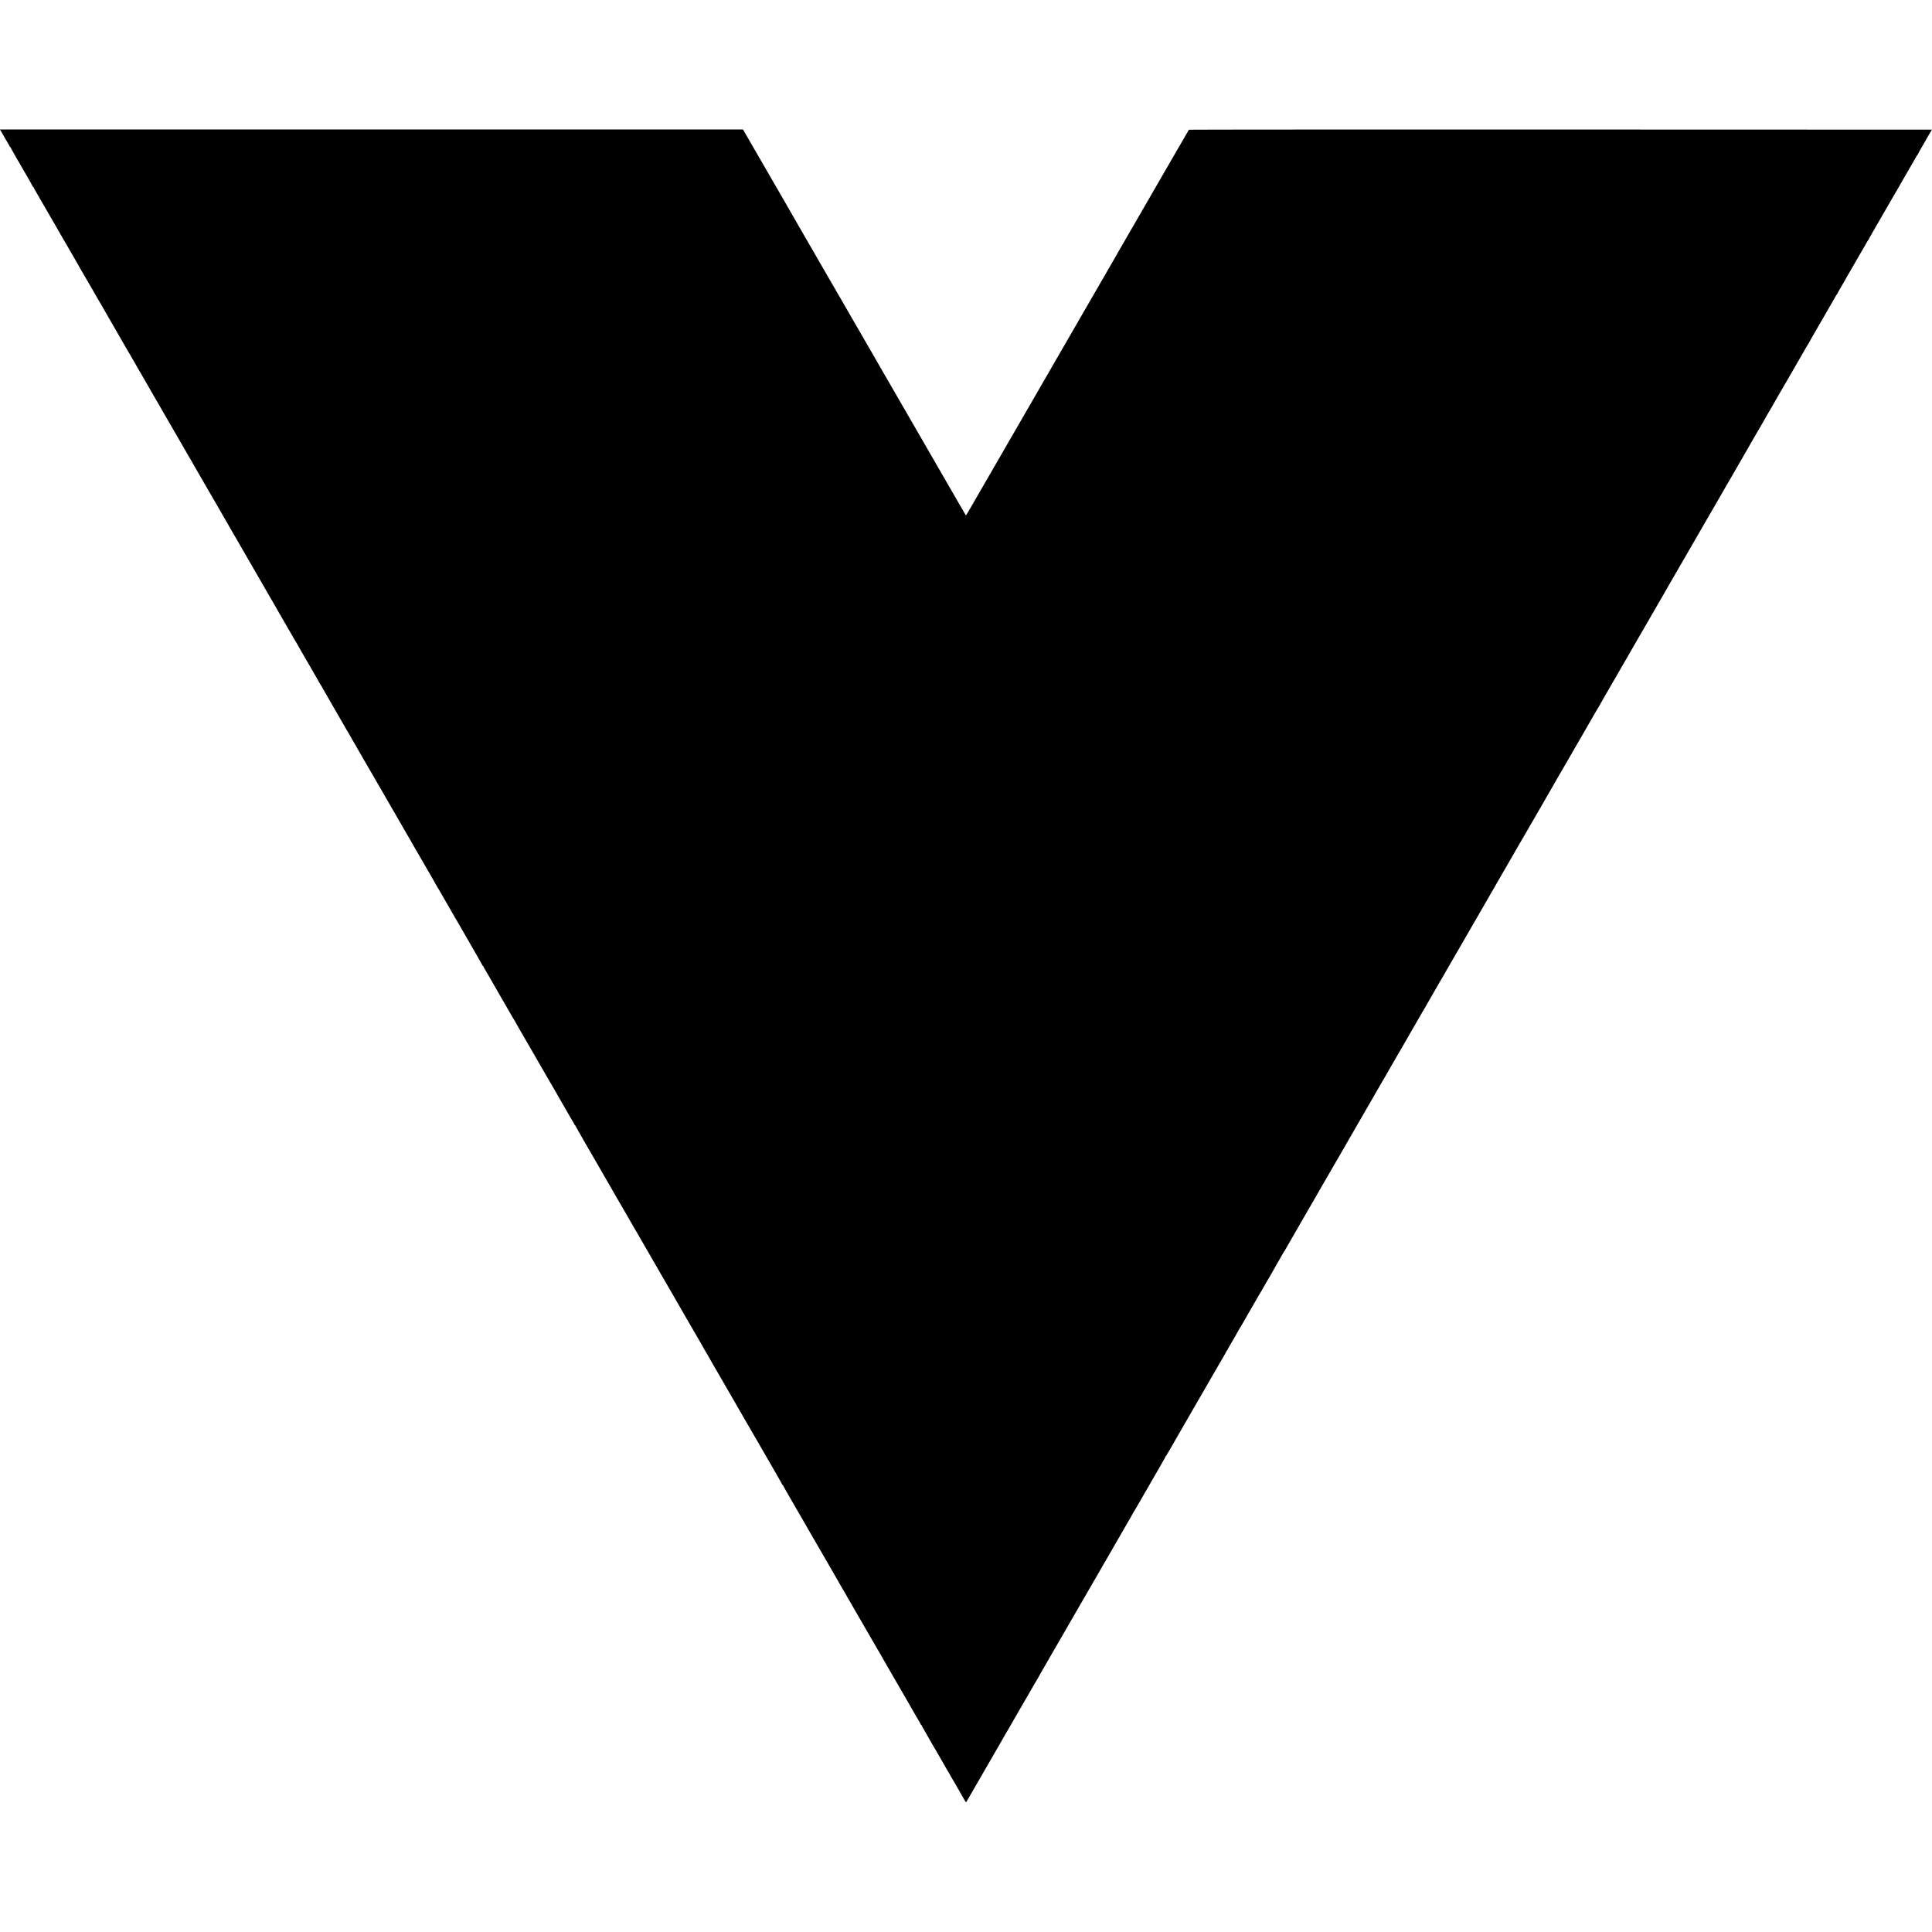
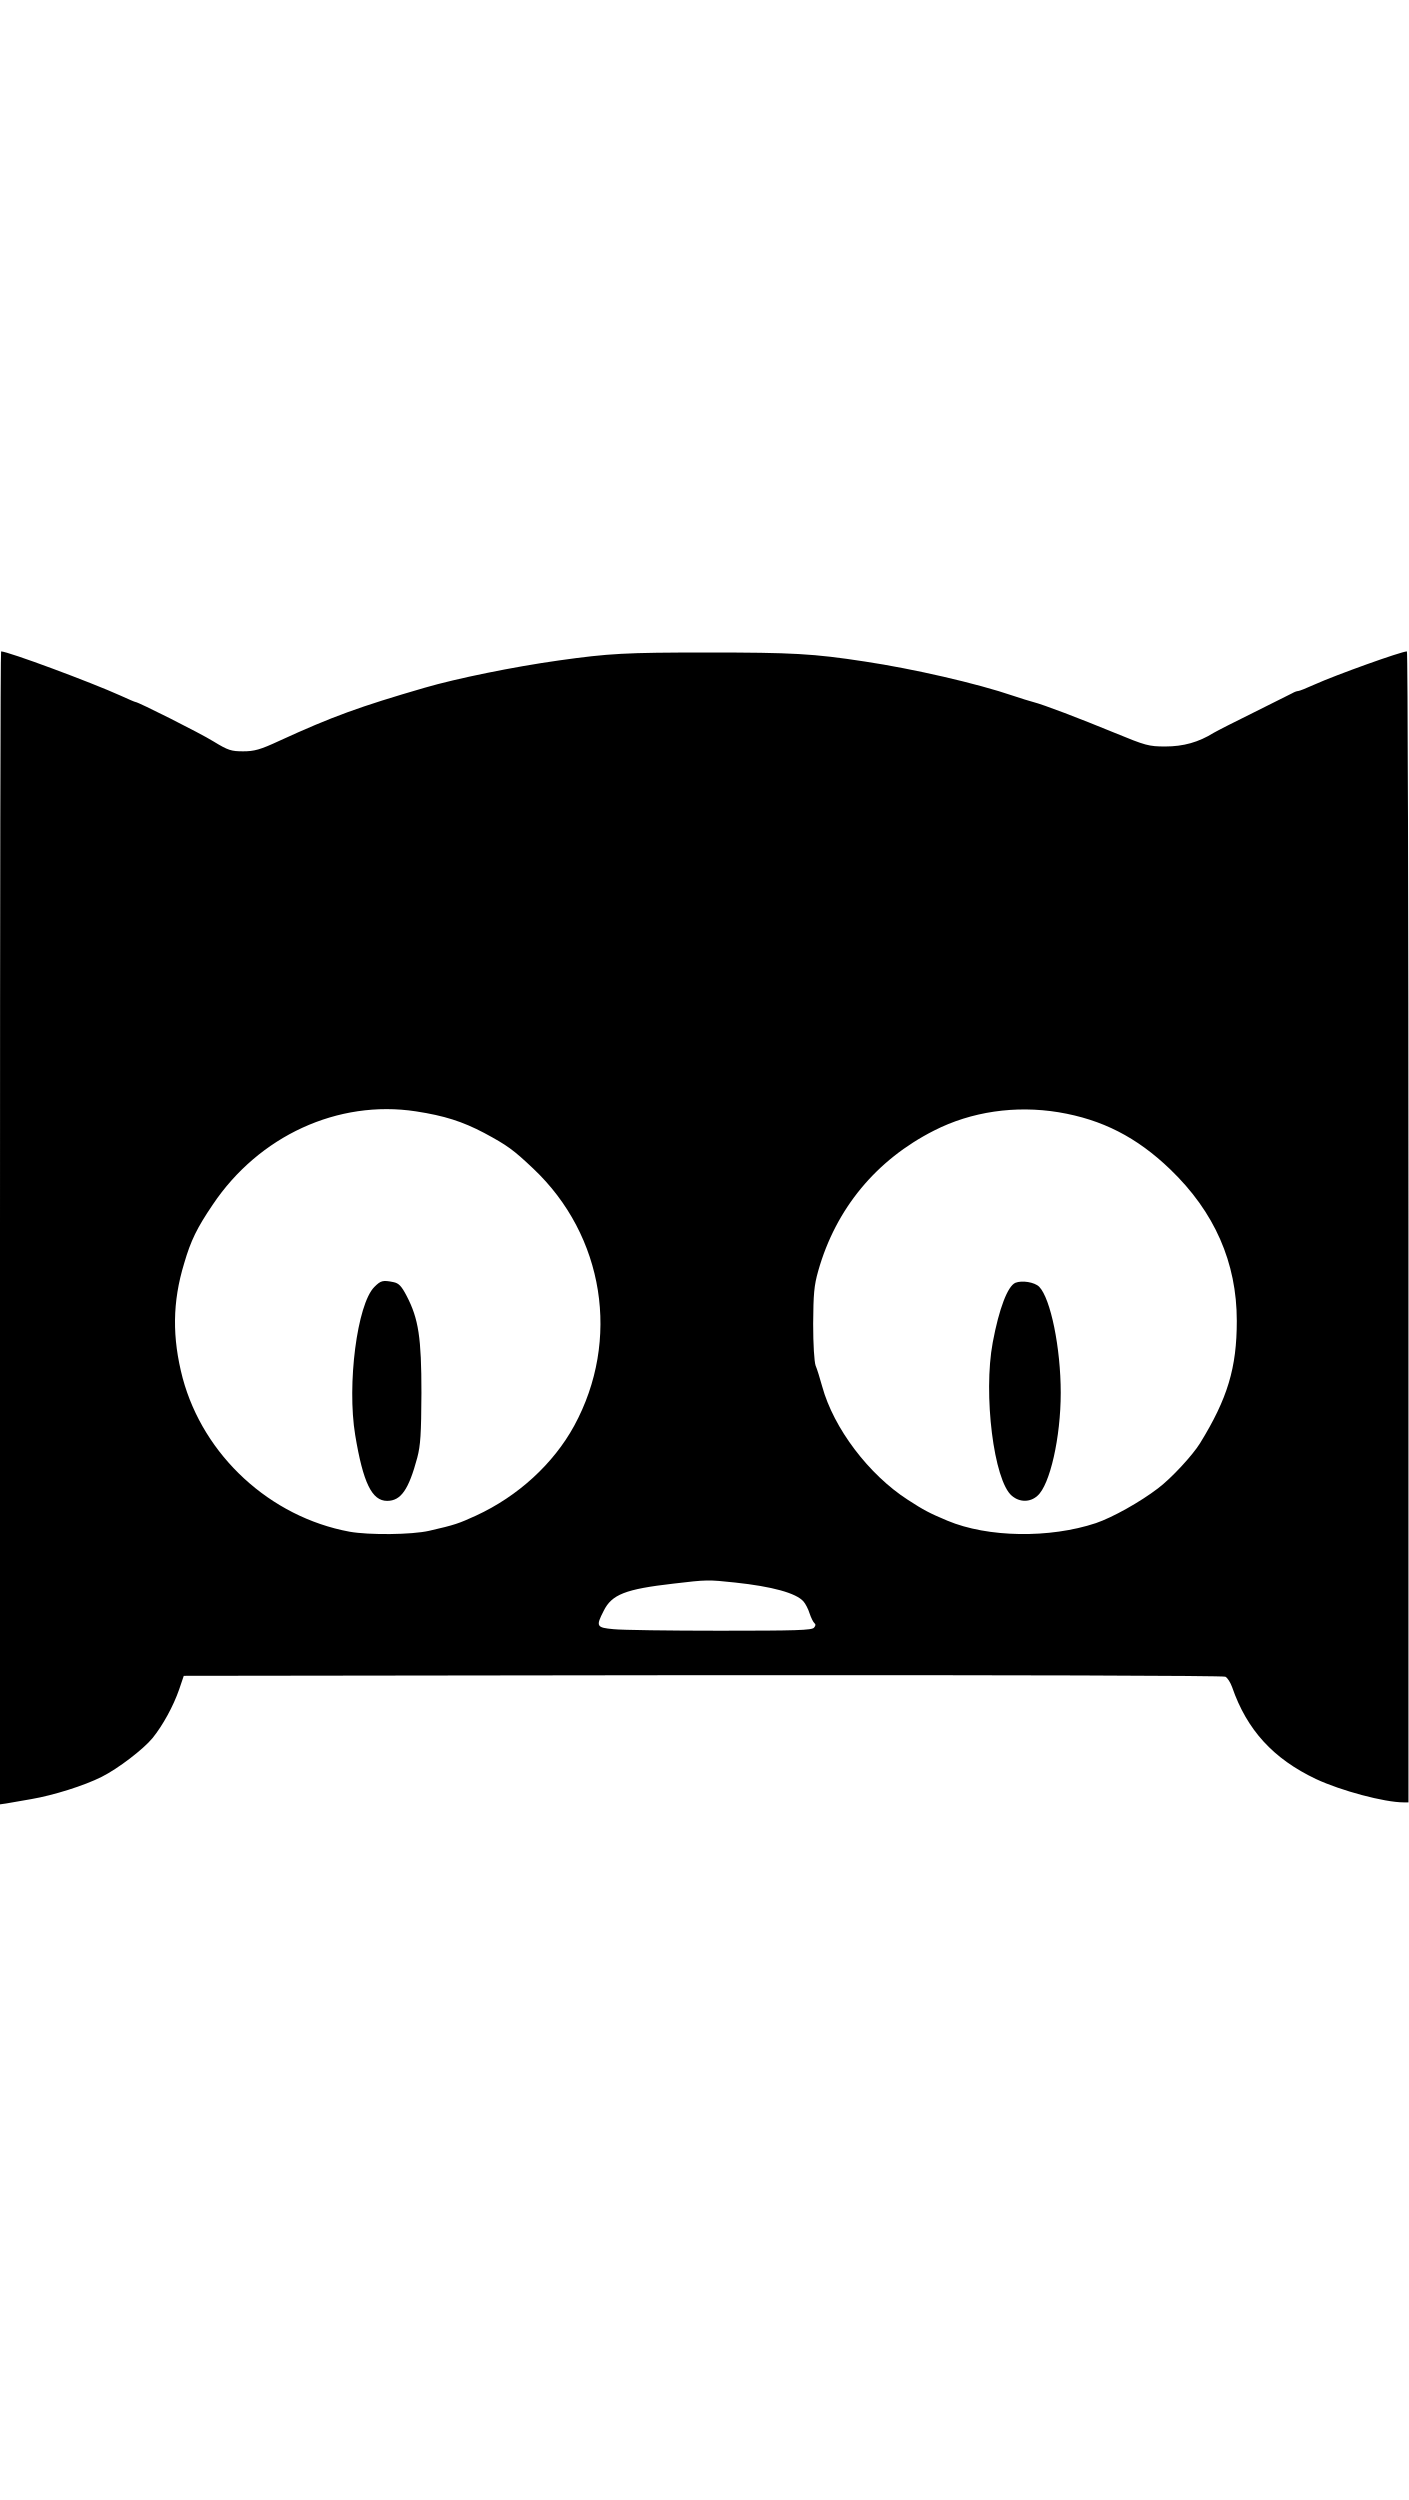
- <svg xmlns="http://www.w3.org/2000/svg" version="1.0" width="16pt" height="16pt" viewBox="0 0 16 16" preserveAspectRatio="xMidYMid meet">
-   <g transform="translate(0,16) scale(0.00032,-0.00032)" fill="#000000" stroke="none">
-     <path d="M18 46618 c45 -75 122 -207 122 -211 0 -2 25 -45 55 -95 30 -50 55 -96 55 -102 0 -5 5 -10 10 -10 6 0 10 -4 10 -9 0 -5 73 -135 161 -288 89 -153 173 -298 187 -323 14 -25 32 -57 41 -72 88 -149 187 -324 189 -335 2 -7 8 -13 13 -13 5 0 9 -4 9 -10 0 -5 46 -89 103 -187 175 -302 490 -846 507 -876 8 -16 20 -36 25 -45 28 -46 290 -498 339 -585 13 -23 74 -129 136 -236 61 -107 123 -215 137 -240 14 -25 29 -50 33 -56 5 -5 23 -37 40 -70 18 -33 38 -67 44 -75 11 -16 21 -33 63 -109 14 -25 29 -50 33 -56 4 -5 21 -35 38 -65 55 -100 261 -455 269 -465 4 -5 14 -21 20 -35 15 -29 41 -75 103 -180 24 -41 52 -88 60 -105 9 -16 57 -100 107 -185 112 -193 362 -626 380 -660 8 -14 23 -38 33 -55 11 -16 23 -37 27 -45 4 -8 26 -46 48 -85 23 -38 53 -90 67 -115 46 -81 64 -113 178 -310 62 -107 121 -210 132 -227 37 -67 56 -99 85 -148 16 -27 32 -57 36 -65 4 -8 15 -27 25 -42 9 -15 53 -89 96 -165 44 -76 177 -307 296 -513 120 -206 268 -463 330 -570 131 -227 117 -203 200 -348 36 -62 73 -125 82 -140 10 -15 21 -34 25 -42 4 -8 20 -37 36 -65 17 -27 38 -65 48 -82 49 -85 64 -111 87 -153 13 -25 28 -49 32 -55 4 -5 78 -134 165 -285 87 -151 166 -288 176 -305 10 -16 26 -43 35 -59 9 -17 125 -217 257 -445 132 -229 253 -441 270 -471 17 -30 45 -79 64 -108 18 -29 33 -54 33 -57 0 -2 20 -37 44 -77 24 -40 123 -212 221 -383 97 -170 190 -330 205 -355 16 -25 39 -65 53 -90 13 -25 81 -144 152 -265 70 -121 137 -238 150 -260 12 -22 37 -65 55 -95 18 -30 43 -73 55 -95 12 -22 48 -85 80 -140 77 -132 163 -280 190 -330 13 -22 71 -123 130 -225 59 -102 116 -199 126 -217 10 -17 29 -50 43 -72 15 -22 26 -43 26 -45 0 -2 27 -50 60 -106 33 -56 60 -103 60 -105 0 -2 55 -98 90 -155 8 -14 182 -316 239 -414 13 -22 45 -79 72 -124 27 -46 49 -86 49 -89 0 -2 14 -24 30 -48 16 -24 30 -46 30 -49 0 -5 74 -135 100 -176 5 -8 24 -42 43 -75 50 -88 58 -101 262 -455 104 -179 199 -345 213 -370 14 -25 28 -49 32 -55 4 -5 17 -26 28 -45 10 -19 62 -109 114 -200 114 -197 133 -230 170 -295 16 -27 33 -57 38 -65 17 -28 96 -165 103 -180 4 -8 16 -28 26 -45 10 -16 77 -131 148 -255 72 -124 181 -313 243 -420 62 -107 121 -209 131 -227 35 -62 323 -560 392 -678 38 -66 83 -145 100 -175 16 -30 33 -59 37 -65 4 -5 17 -27 29 -47 34 -61 56 -100 90 -156 17 -29 31 -55 31 -57 0 -2 17 -32 39 -67 21 -35 134 -229 251 -433 117 -203 235 -407 261 -451 27 -45 49 -85 49 -88 0 -4 8 -19 19 -34 15 -21 200 -341 309 -533 10 -19 33 -58 51 -87 17 -29 31 -54 31 -56 0 -2 25 -44 55 -94 30 -50 55 -95 55 -98 0 -4 6 -15 14 -23 7 -9 27 -41 43 -71 17 -30 170 -297 342 -594 171 -296 311 -542 311 -547 0 -5 5 -9 10 -9 6 0 10 -4 10 -10 0 -5 22 -47 49 -92 27 -46 58 -99 68 -118 24 -43 81 -140 93 -160 5 -8 66 -114 135 -235 69 -121 130 -227 135 -235 12 -21 259 -447 283 -490 10 -19 28 -47 38 -62 11 -14 19 -29 19 -32 0 -3 37 -69 83 -148 99 -170 305 -526 337 -583 13 -22 31 -53 41 -70 11 -16 22 -37 26 -45 7 -14 82 -146 103 -180 14 -24 181 -311 205 -355 13 -22 46 -80 75 -130 29 -49 64 -110 78 -135 14 -25 51 -88 82 -140 31 -52 59 -102 63 -110 4 -8 18 -33 31 -55 205 -353 284 -489 309 -535 17 -30 45 -78 62 -106 18 -28 36 -60 39 -72 4 -12 12 -22 17 -22 5 0 9 -4 9 -10 0 -5 109 -197 241 -427 133 -230 250 -431 259 -448 51 -90 222 -385 280 -485 37 -63 78 -135 92 -160 14 -25 67 -117 118 -205 51 -88 101 -175 111 -193 34 -58 55 -95 149 -257 51 -88 101 -173 110 -190 9 -16 76 -131 147 -255 72 -124 140 -241 151 -260 61 -108 281 -489 355 -615 38 -66 77 -133 87 -150 35 -63 91 -161 100 -175 14 -23 99 -169 128 -220 54 -97 135 -235 142 -245 4 -5 20 -32 35 -60 26 -48 238 -416 276 -480 10 -16 26 -46 37 -65 30 -53 382 -661 403 -695 10 -16 22 -37 26 -45 4 -8 26 -48 50 -88 24 -41 43 -75 43 -77 0 -2 22 -40 50 -85 27 -45 50 -84 50 -86 0 -3 38 -69 83 -147 84 -142 302 -520 340 -587 10 -19 34 -60 52 -90 18 -30 44 -75 57 -100 14 -25 45 -79 70 -120 25 -41 56 -96 70 -121 14 -25 77 -133 138 -240 62 -107 122 -210 132 -229 25 -43 310 -535 337 -581 11 -19 26 -45 34 -59 17 -32 238 -414 266 -460 11 -19 24 -41 28 -49 3 -7 75 -133 160 -278 84 -146 153 -269 153 -274 0 -5 5 -9 10 -9 6 0 10 -4 10 -10 0 -5 82 -150 181 -322 182 -314 201 -346 240 -415 12 -21 80 -139 152 -263 71 -124 141 -245 155 -270 14 -25 28 -49 32 -55 6 -8 145 -248 220 -380 37 -66 209 -362 229 -395 11 -19 24 -42 28 -49 4 -8 67 -118 140 -243 73 -125 133 -230 133 -233 0 -2 15 -28 33 -57 19 -29 47 -78 64 -108 17 -30 53 -93 79 -139 53 -90 82 -141 157 -272 82 -142 115 -199 381 -659 142 -245 268 -463 281 -485 12 -22 71 -125 132 -230 60 -104 172 -298 248 -430 76 -132 146 -253 156 -270 11 -16 22 -36 26 -44 3 -8 30 -54 60 -103 29 -49 53 -91 53 -93 0 -3 18 -34 40 -70 22 -36 40 -67 40 -69 0 -2 37 -66 81 -142 45 -77 98 -168 119 -204 20 -36 47 -81 58 -100 12 -19 27 -47 33 -62 6 -16 15 -28 20 -28 5 0 9 -4 9 -9 0 -6 63 -118 140 -251 77 -133 140 -243 140 -245 0 -2 18 -33 41 -70 22 -37 49 -83 60 -101 10 -19 29 -51 40 -71 25 -45 109 -189 126 -218 7 -11 17 -29 22 -40 6 -11 22 -38 35 -60 14 -22 37 -62 52 -90 14 -27 35 -62 45 -77 11 -14 19 -29 19 -32 0 -3 18 -35 40 -71 22 -36 40 -67 40 -69 0 -2 19 -35 42 -72 23 -38 55 -94 72 -124 26 -47 139 -244 171 -298 6 -9 21 -36 34 -60 28 -48 37 -51 51 -19 6 12 19 36 29 52 10 17 27 46 38 65 11 19 104 181 208 360 103 179 199 345 213 370 14 25 42 74 64 109 21 34 38 65 38 67 0 2 18 33 40 69 22 36 40 67 40 69 0 3 177 310 199 346 16 26 136 234 140 244 2 5 25 44 52 88 27 44 49 81 49 84 0 2 18 34 40 70 22 36 40 67 40 69 0 2 20 36 43 77 35 58 169 289 297 513 9 17 50 86 90 155 40 69 86 150 103 180 16 30 35 62 41 70 6 8 16 24 22 35 35 64 72 129 167 293 59 100 116 199 127 220 11 20 30 53 41 72 43 72 1070 1850 1121 1940 14 25 65 113 113 195 48 83 96 166 107 185 10 19 28 50 38 68 11 18 73 124 137 235 64 111 175 303 246 427 71 124 173 299 225 390 52 91 116 202 143 248 27 45 49 85 49 89 0 4 6 14 14 22 7 9 28 43 46 76 26 47 251 436 378 655 11 19 29 51 40 70 11 19 101 176 201 348 99 172 181 317 181 323 0 5 5 9 10 9 6 0 10 5 10 11 0 6 8 23 18 37 11 15 32 52 49 82 16 30 130 228 253 440 122 212 234 405 248 430 13 25 39 70 57 100 39 65 69 117 130 225 25 44 50 87 55 95 12 19 78 134 220 380 61 107 129 224 150 260 161 277 222 382 246 425 15 28 47 83 71 123 24 41 43 78 43 83 0 5 4 9 8 9 4 0 13 12 19 28 7 15 23 45 36 67 66 110 277 478 277 483 0 3 6 13 14 21 7 9 27 41 43 71 17 30 45 80 63 110 34 57 375 649 394 685 6 11 16 27 22 35 6 8 26 42 44 75 18 33 41 74 51 90 10 17 24 41 32 55 54 97 72 128 88 152 11 14 19 28 19 30 0 3 79 141 175 308 96 167 175 305 175 308 0 3 6 13 14 21 7 9 26 39 41 66 33 60 276 483 338 587 24 40 46 80 50 88 4 8 13 24 20 35 14 23 95 163 125 215 11 19 52 91 92 160 40 69 80 139 90 155 9 17 103 179 207 360 105 182 200 346 211 365 103 181 463 802 489 845 7 11 15 27 19 35 4 8 29 51 55 95 64 110 828 1433 848 1470 9 17 24 41 33 55 9 14 29 48 45 77 15 28 52 93 82 145 30 51 62 107 71 123 17 30 231 398 400 690 51 88 103 179 115 202 12 23 26 48 32 55 6 7 24 38 40 68 17 30 61 107 98 170 37 63 84 144 103 180 19 36 41 72 48 81 8 8 14 18 14 21 0 4 27 51 59 106 32 55 72 124 89 154 16 29 71 125 122 213 51 88 104 180 118 205 13 25 28 50 32 55 4 6 17 26 28 45 11 19 45 80 77 135 31 55 66 116 77 135 11 19 88 152 171 295 401 694 620 1072 650 1125 11 19 87 152 170 295 83 143 158 273 166 288 9 16 21 36 26 45 6 9 31 52 55 96 25 43 54 94 66 115 11 20 95 164 186 321 91 157 173 299 182 315 9 17 26 46 37 65 12 19 66 114 121 210 56 96 108 186 117 200 8 14 24 40 34 59 24 45 383 664 412 713 5 9 17 29 26 45 15 28 120 210 241 419 36 61 68 117 72 125 4 8 12 23 19 34 35 57 245 420 262 453 11 20 35 61 53 90 17 29 32 54 32 56 0 3 28 51 62 108 33 57 70 119 80 138 10 19 23 42 28 50 5 8 32 53 59 100 27 47 149 258 271 470 122 212 234 405 248 430 30 53 62 108 80 135 6 11 15 27 19 35 4 8 85 150 181 315 96 165 187 323 202 350 31 56 116 202 130 225 5 8 25 42 43 75 19 33 92 159 162 280 149 257 157 271 202 350 19 33 38 67 43 75 9 14 228 392 275 475 12 22 55 96 95 165 40 69 80 139 90 155 24 42 202 350 221 383 9 15 27 47 41 72 14 25 75 131 136 236 61 106 121 210 134 232 99 172 271 470 279 482 5 8 23 40 40 70 18 30 81 141 142 245 60 105 121 210 135 235 14 25 71 124 127 220 56 96 143 247 194 335 51 88 96 167 102 175 14 24 180 311 204 355 23 43 340 590 356 615 5 8 50 87 101 175 171 301 517 898 582 1008 25 43 46 81 46 83 0 2 12 23 27 47 14 23 40 67 56 97 16 30 35 62 42 70 7 8 15 22 18 30 4 8 20 38 37 65 16 28 33 57 37 65 6 12 111 196 143 250 5 8 55 95 112 193 57 98 113 195 126 215 12 20 27 46 32 57 6 11 14 27 20 35 5 8 76 130 156 270 80 140 165 287 187 325 23 39 52 90 66 115 13 25 30 52 37 61 8 8 14 18 14 21 0 4 41 77 92 165 50 87 175 302 276 478 101 176 208 360 236 408 28 49 67 117 86 152 19 35 41 70 48 77 6 6 12 15 12 19 0 7 124 224 167 291 12 21 23 40 23 42 0 2 21 40 46 83 26 43 55 92 64 109 54 95 327 568 354 614 19 30 45 75 59 100 71 128 82 145 89 148 4 2 8 8 8 13 0 5 42 82 94 172 311 538 496 858 518 897 14 25 40 70 58 100 18 30 42 71 53 90 10 19 79 139 152 265 73 127 142 246 153 265 10 19 43 76 72 125 29 50 63 108 75 130 65 116 80 140 87 143 4 2 8 8 8 12 0 8 114 212 140 250 6 8 14 24 20 35 5 11 54 97 108 190 l100 170 -9611 3 c-5286 1 -9614 -1 -9618 -5 -5 -6 -419 -719 -619 -1068 -89 -155 -267 -463 -323 -560 -38 -66 -81 -140 -95 -165 -31 -56 -263 -457 -526 -910 -110 -190 -224 -388 -254 -440 -29 -52 -61 -109 -71 -125 -23 -39 -243 -420 -268 -465 -11 -19 -204 -352 -428 -740 -224 -388 -477 -826 -563 -975 -85 -148 -185 -322 -222 -385 -37 -63 -120 -207 -185 -320 -65 -113 -177 -306 -248 -430 -72 -124 -172 -297 -222 -385 -51 -88 -142 -245 -202 -350 -131 -226 -247 -427 -408 -705 -65 -113 -249 -432 -410 -710 -160 -278 -388 -673 -506 -877 -118 -205 -216 -373 -219 -373 -3 0 -52 82 -109 183 -58 100 -144 250 -192 332 -95 164 -402 696 -647 1120 -85 149 -228 396 -317 550 -212 365 -982 1700 -1008 1745 -10 19 -43 76 -72 125 -29 50 -64 110 -77 135 -14 25 -63 110 -110 190 -47 80 -96 165 -110 190 -14 25 -99 171 -188 325 -89 154 -174 300 -188 325 -13 25 -64 113 -112 195 -48 83 -140 242 -205 355 -65 113 -183 317 -263 454 -79 137 -152 264 -163 282 -50 89 -335 583 -354 614 -12 19 -34 58 -50 85 -15 28 -129 226 -253 440 -124 215 -235 408 -247 430 -12 22 -69 121 -127 220 -58 99 -226 389 -373 645 -148 256 -324 561 -392 678 -67 117 -134 232 -147 255 -13 23 -33 59 -46 80 l-22 37 -9615 0 -9615 0 20 -32z" />
+ <svg xmlns="http://www.w3.org/2000/svg" version="1.0" width="640pt" height="1136pt" viewBox="0 0 640 1136" preserveAspectRatio="xMidYMid meet">
+   <g transform="translate(0,1136) scale(0.1,-0.1)" fill="#000000" stroke="none">
+     <path d="M0 5780 l0 -2619 28 4 c15 3 67 12 115 20 99 17 240 61 319 101 74 37 189 125 231 176 47 58 95 146 121 221 l21 62 2358 3 c1407 1 2365 -2 2375 -7 10 -5 23 -26 31 -48 67 -194 187 -325 381 -417 113 -53 311 -106 398 -106 l22 0 0 2615 c0 1438 -3 2615 -7 2615 -25 0 -321 -106 -421 -151 -35 -16 -68 -29 -73 -29 -5 0 -17 -4 -27 -10 -9 -5 -87 -44 -172 -86 -85 -42 -168 -84 -185 -94 -69 -43 -138 -62 -220 -62 -75 0 -89 4 -230 62 -163 67 -323 128 -370 140 -16 4 -57 17 -90 28 -167 57 -456 123 -675 156 -234 36 -329 41 -715 41 -375 0 -446 -4 -675 -36 -207 -29 -466 -82 -610 -124 -296 -86 -420 -131 -660 -241 -88 -41 -115 -48 -165 -48 -54 0 -68 4 -135 45 -63 39 -342 179 -354 179 -3 0 -33 13 -68 29 -135 61 -512 201 -543 201 -3 0 -5 -1179 -5 -2620z m1890 530 c130 -20 211 -46 310 -98 106 -57 132 -76 223 -162 323 -305 398 -780 186 -1169 -94 -172 -255 -320 -446 -408 -79 -36 -95 -42 -213 -69 -79 -18 -273 -20 -362 -4 -361 67 -663 345 -758 698 -48 184 -47 345 7 522 30 103 58 160 129 265 210 314 570 479 924 425z m2920 -4 c198 -33 355 -113 507 -259 202 -194 303 -424 303 -689 0 -214 -42 -353 -167 -556 -34 -55 -130 -159 -191 -205 -81 -62 -206 -132 -282 -158 -210 -70 -492 -66 -675 11 -83 35 -106 47 -180 95 -177 114 -337 325 -389 515 -10 36 -23 79 -30 95 -6 18 -11 94 -11 190 1 135 4 173 23 240 80 283 264 505 527 638 169 86 369 115 565 83z m-1470 -2137 c169 -18 278 -48 311 -86 9 -10 22 -35 28 -55 7 -21 17 -40 22 -44 6 -4 6 -11 -2 -20 -9 -12 -82 -14 -428 -14 -229 0 -446 3 -483 7 -78 7 -81 13 -45 83 37 75 99 99 317 124 152 18 158 18 280 5z" />
+     <path d="M1701 5512 c-78 -78 -125 -442 -87 -673 36 -217 76 -299 145 -299 63 0 98 51 137 196 15 57 18 108 19 294 0 252 -13 337 -67 441 -24 46 -36 58 -60 63 -49 10 -58 7 -87 -22z" />
+     <path d="M4614 5531 c-35 -15 -74 -116 -103 -271 -44 -236 5 -629 87 -697 35 -30 83 -30 116 0 57 49 106 266 106 468 0 204 -46 429 -98 482 -21 21 -78 30 -108 18z" />
  </g>
</svg>
